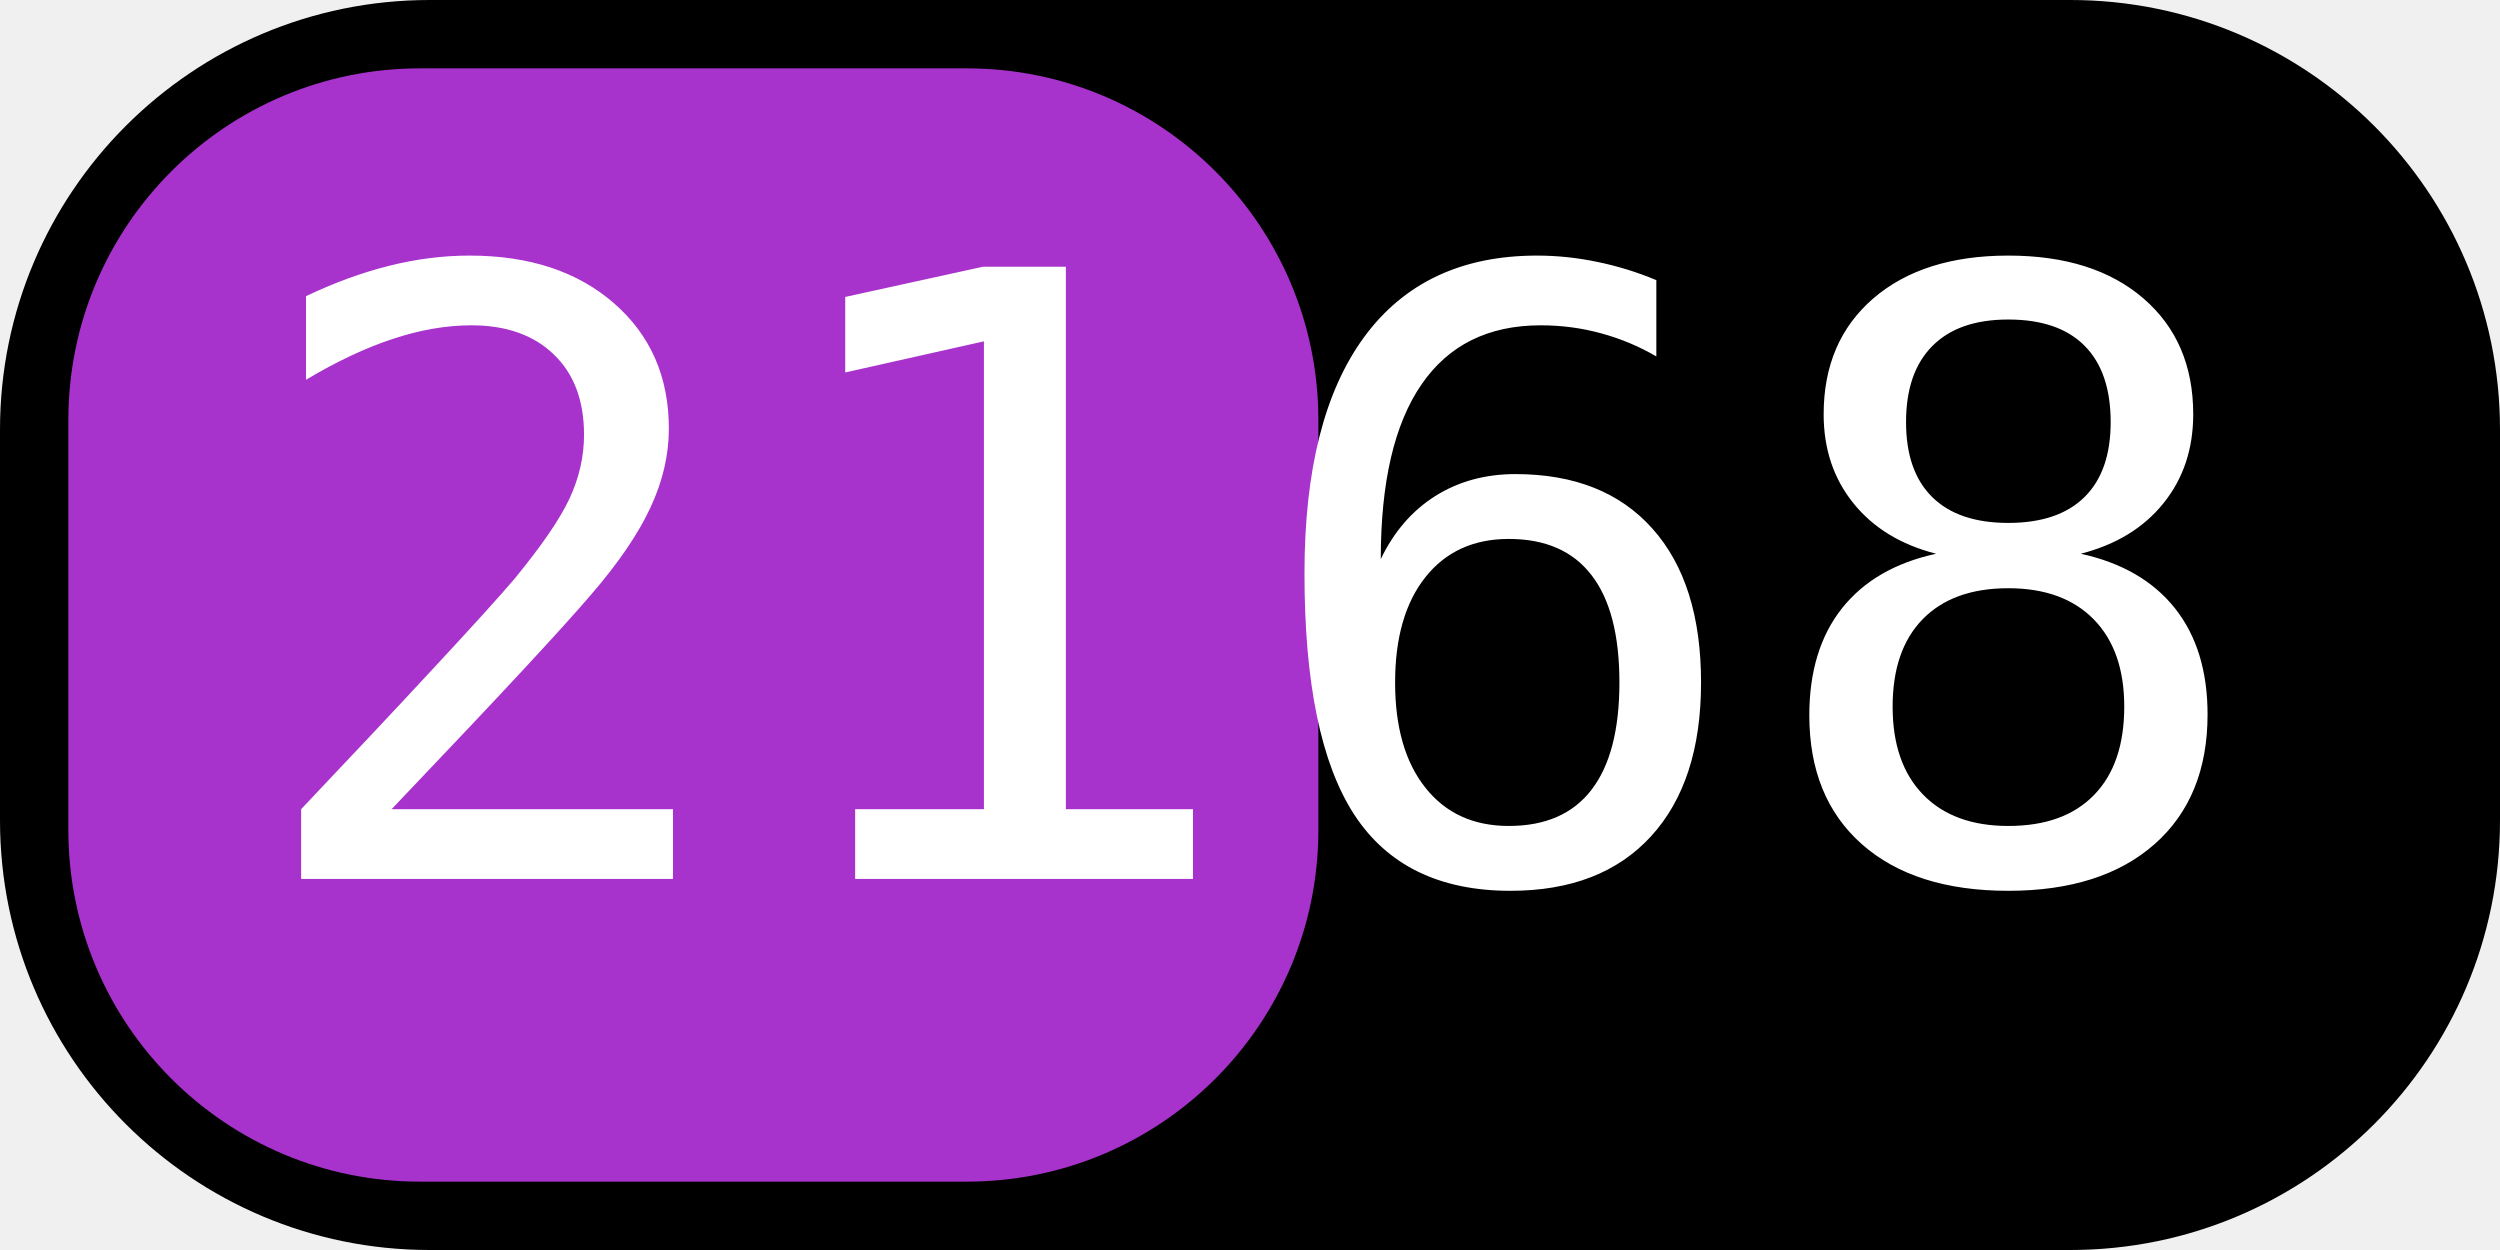
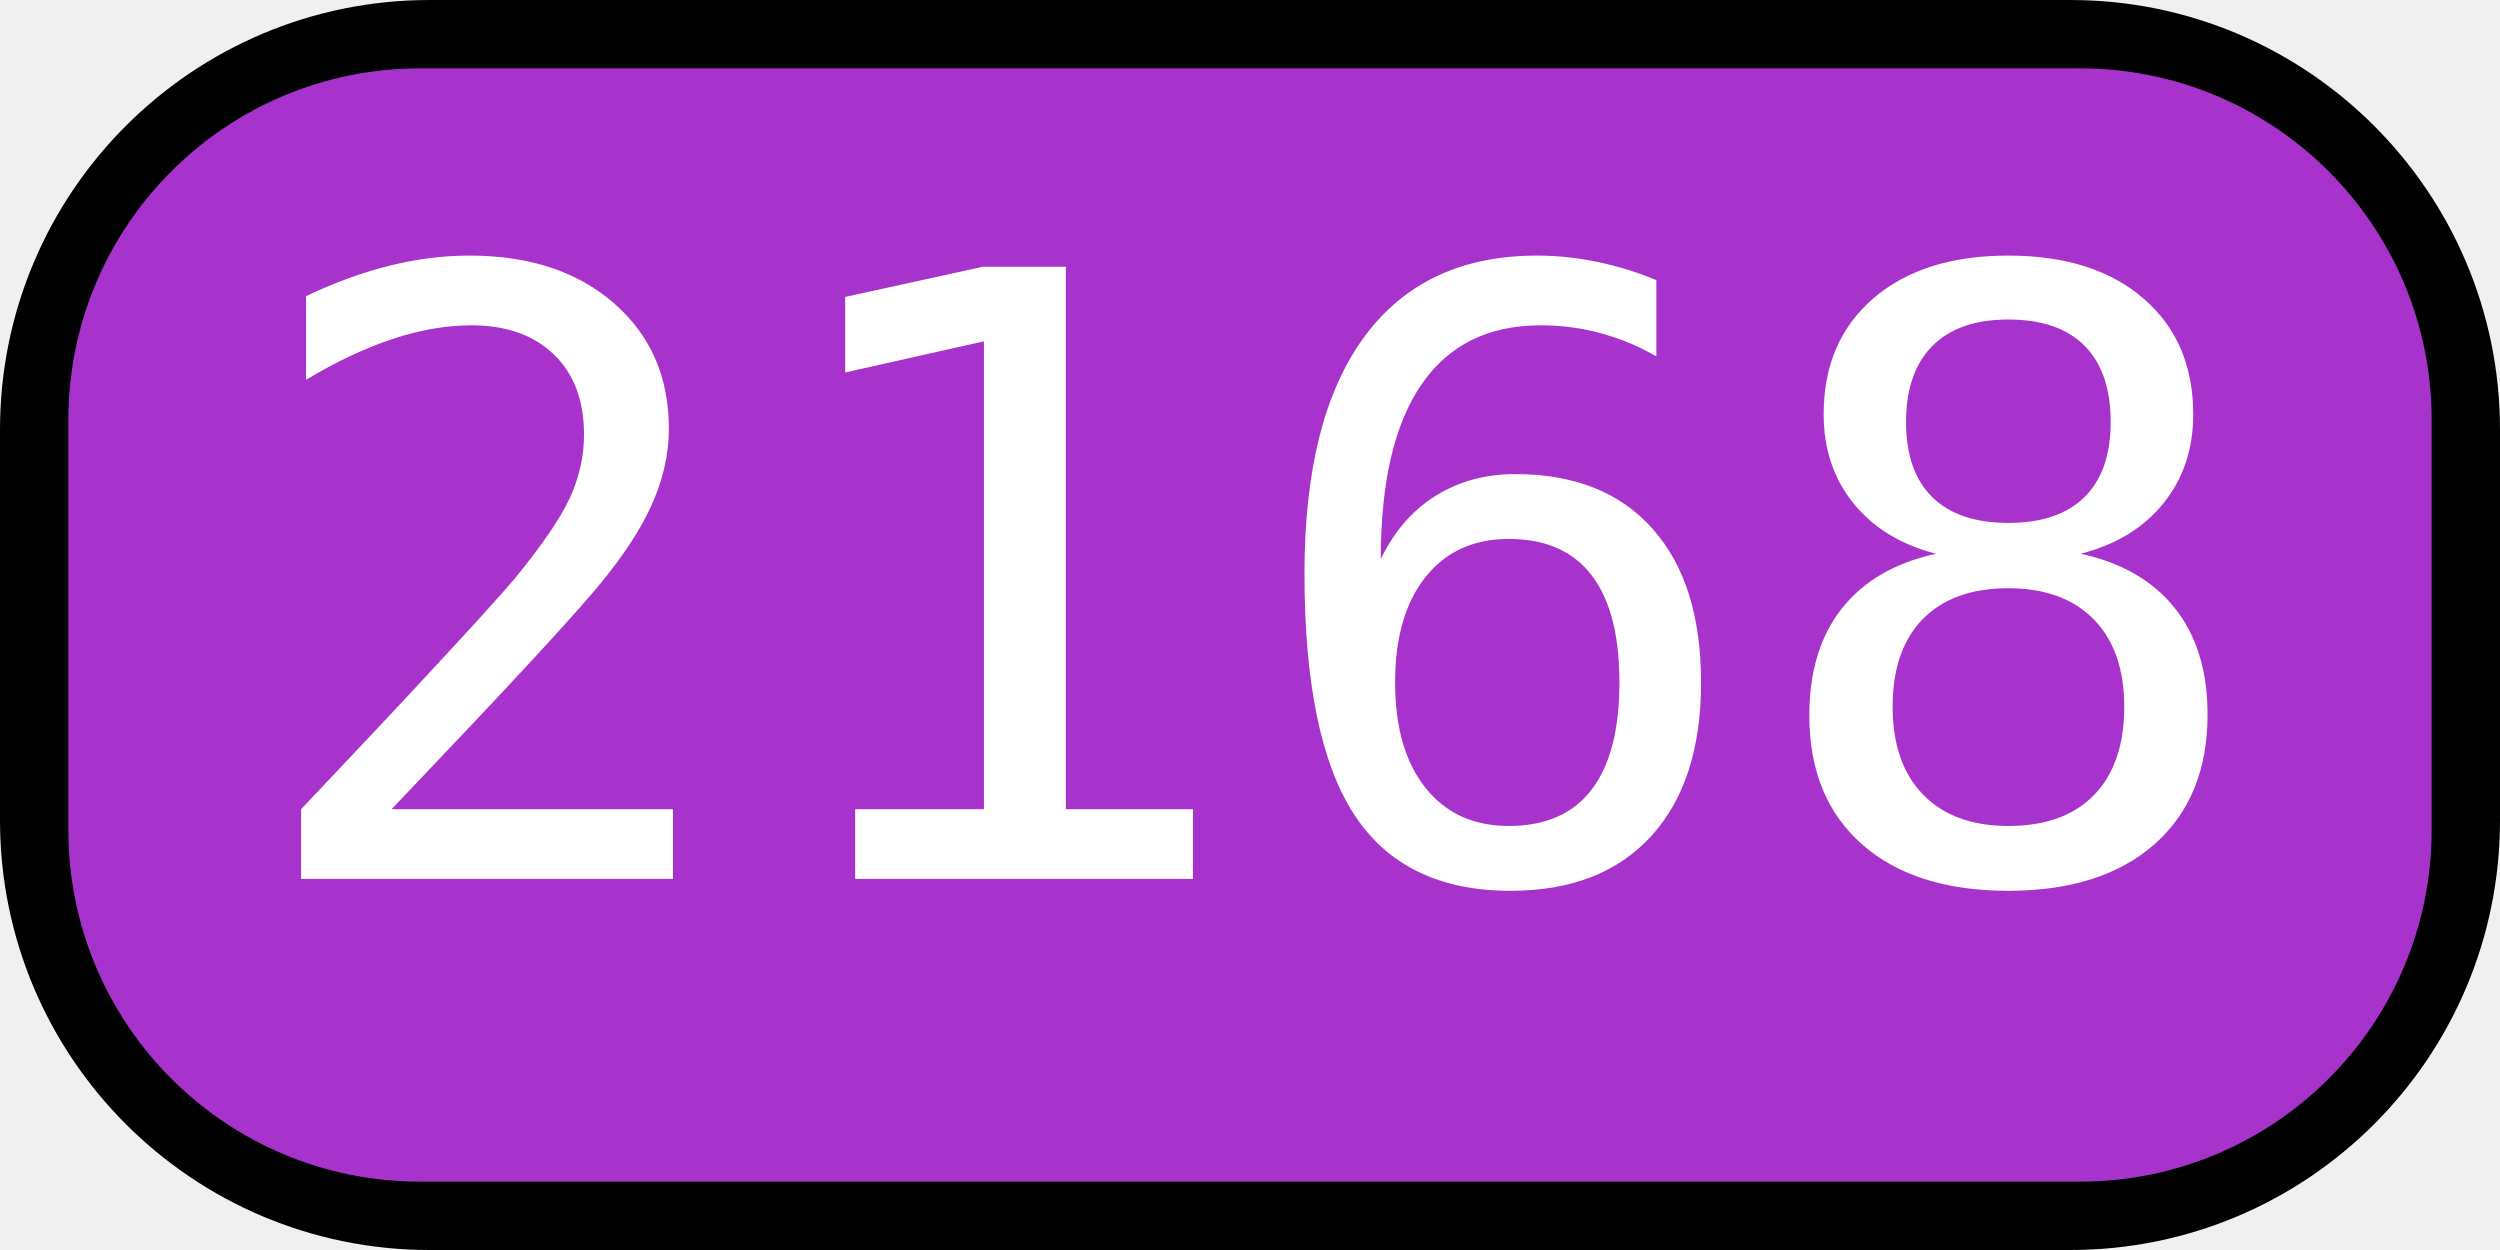
<svg xmlns="http://www.w3.org/2000/svg" width="256" height="128" viewBox="0 0 256 128" fill="none">
  <rect x="0" width="256" height="128" rx="44" fill="#000000" />
-   <rect x="7" y="7" width="128" height="114" rx="36" fill="#A832CC" />
+   <rect x="7" y="7" width="242" height="114" rx="36" fill="#A832CC" />
  <text x="128" y="90" fill="#fff" font-family="monospace" font-size="86px" text-anchor="middle">2168</text>
</svg>
